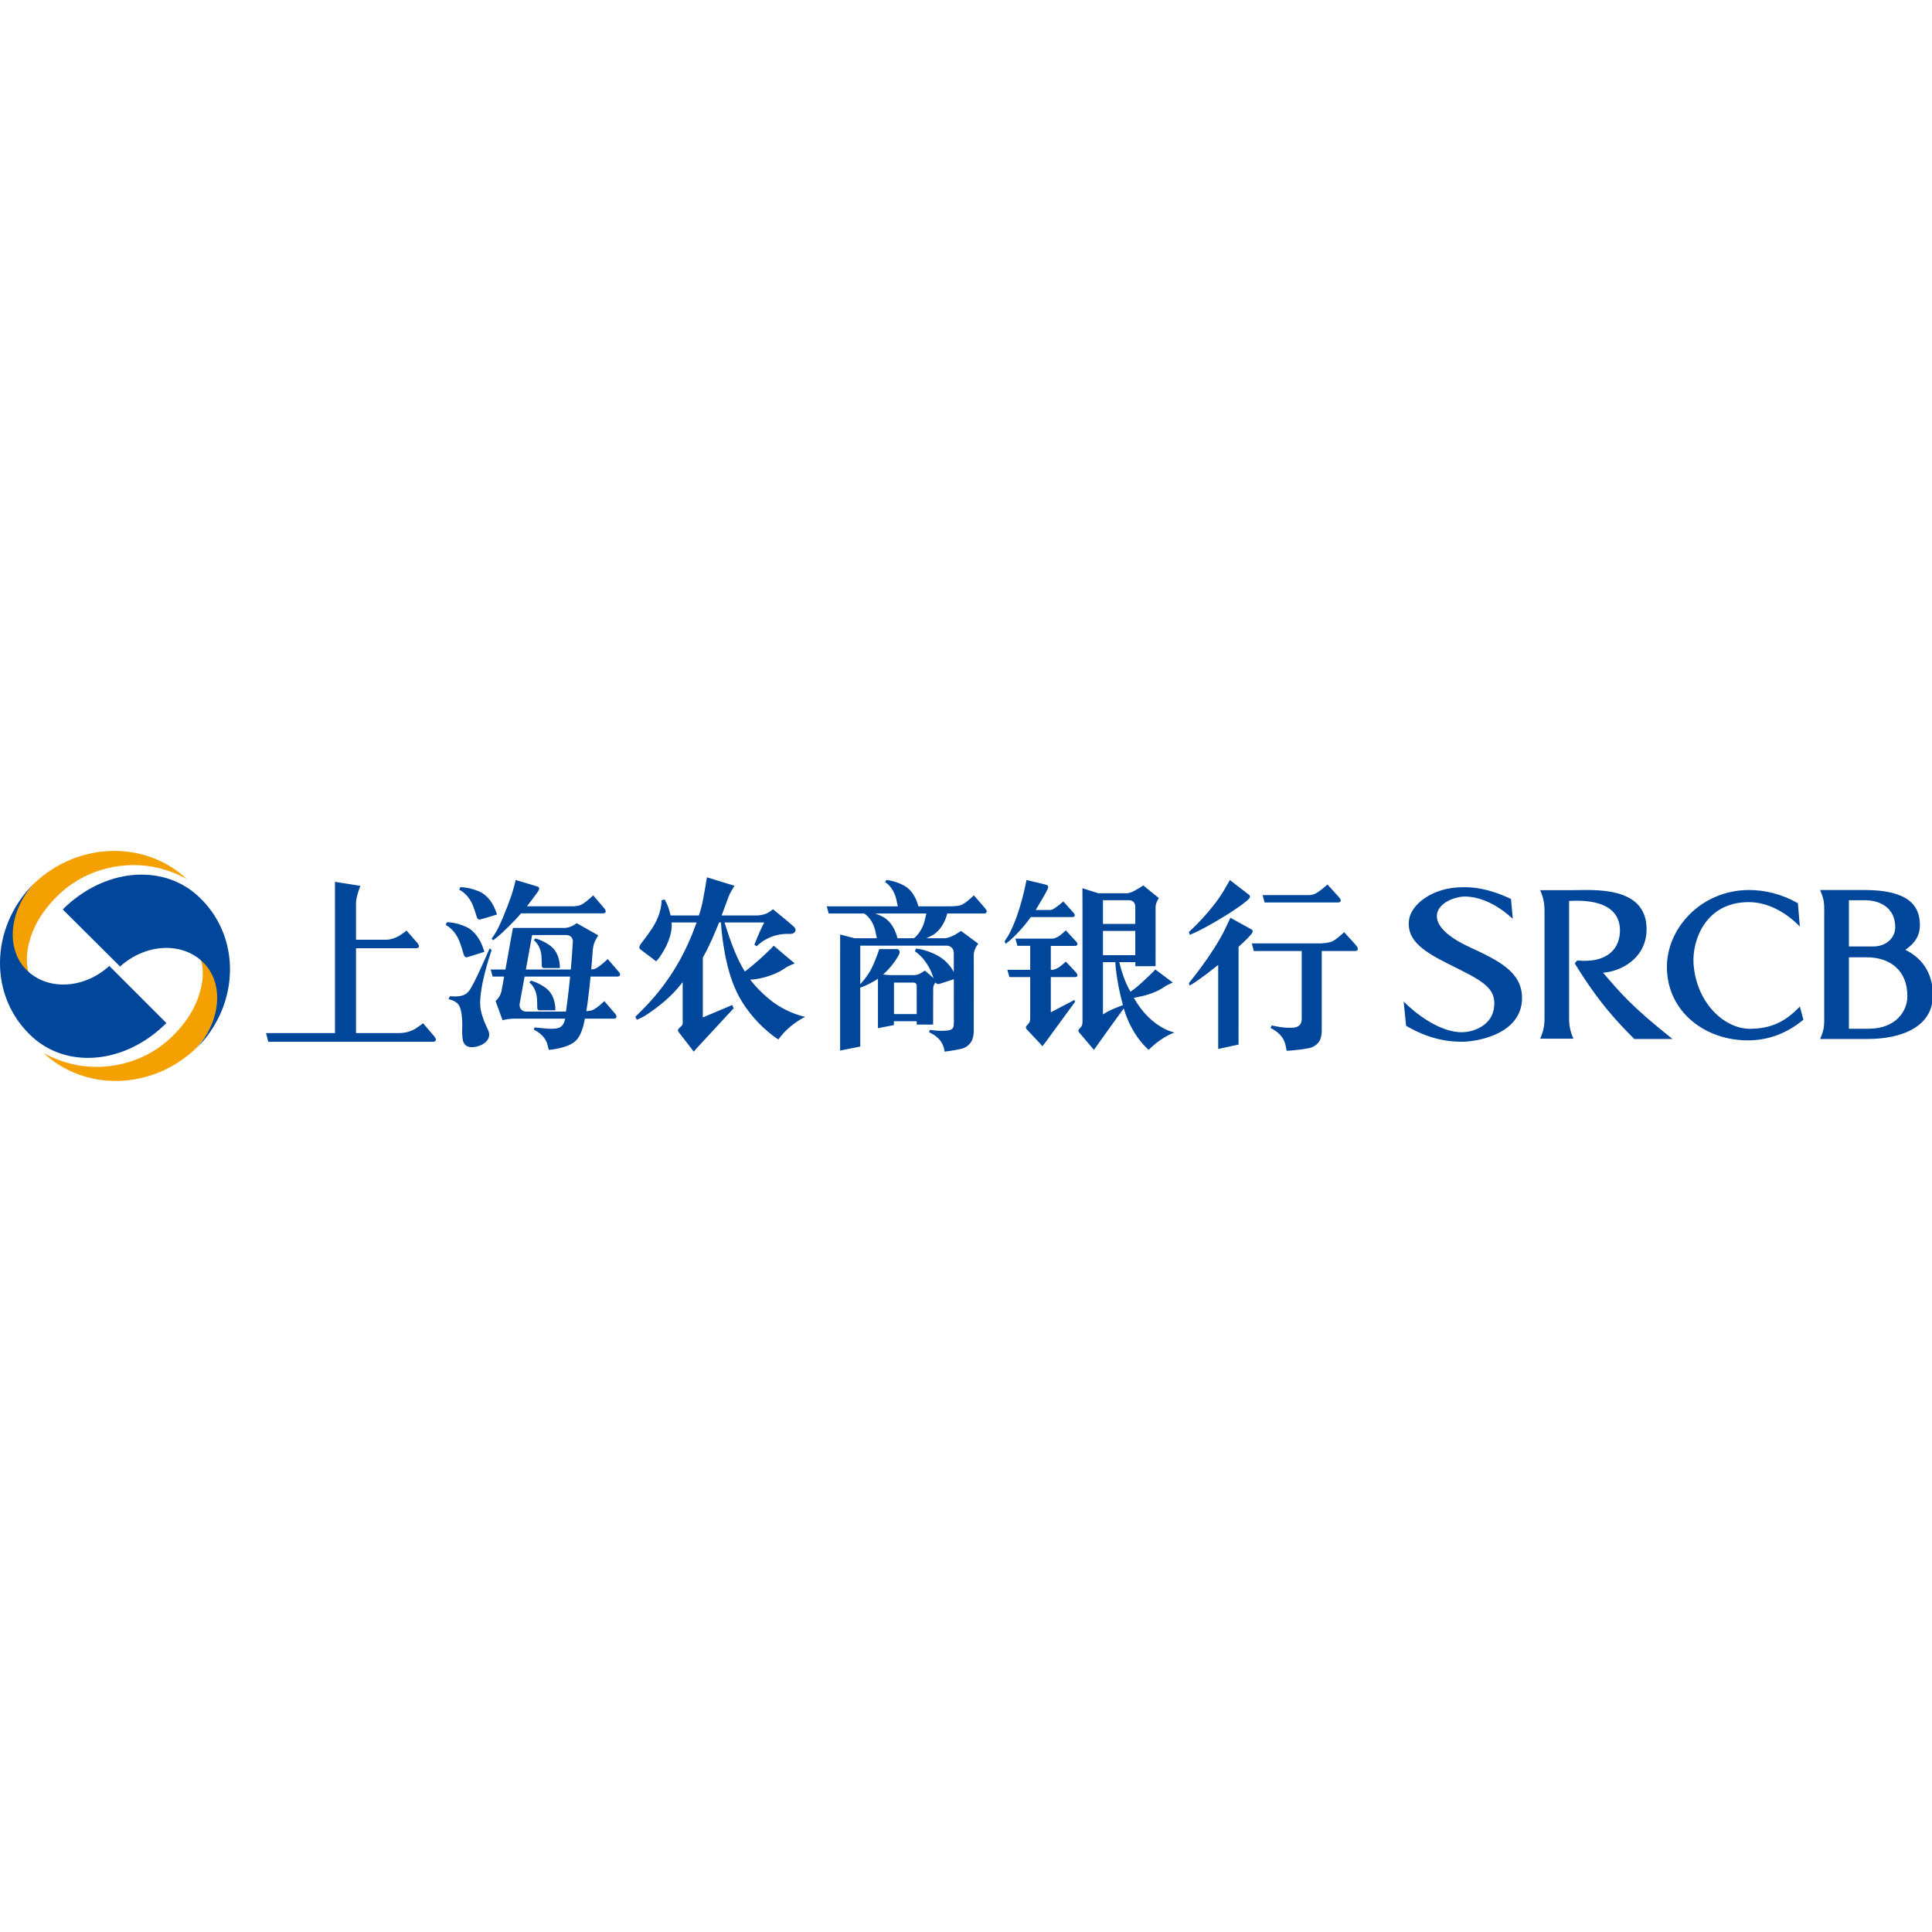
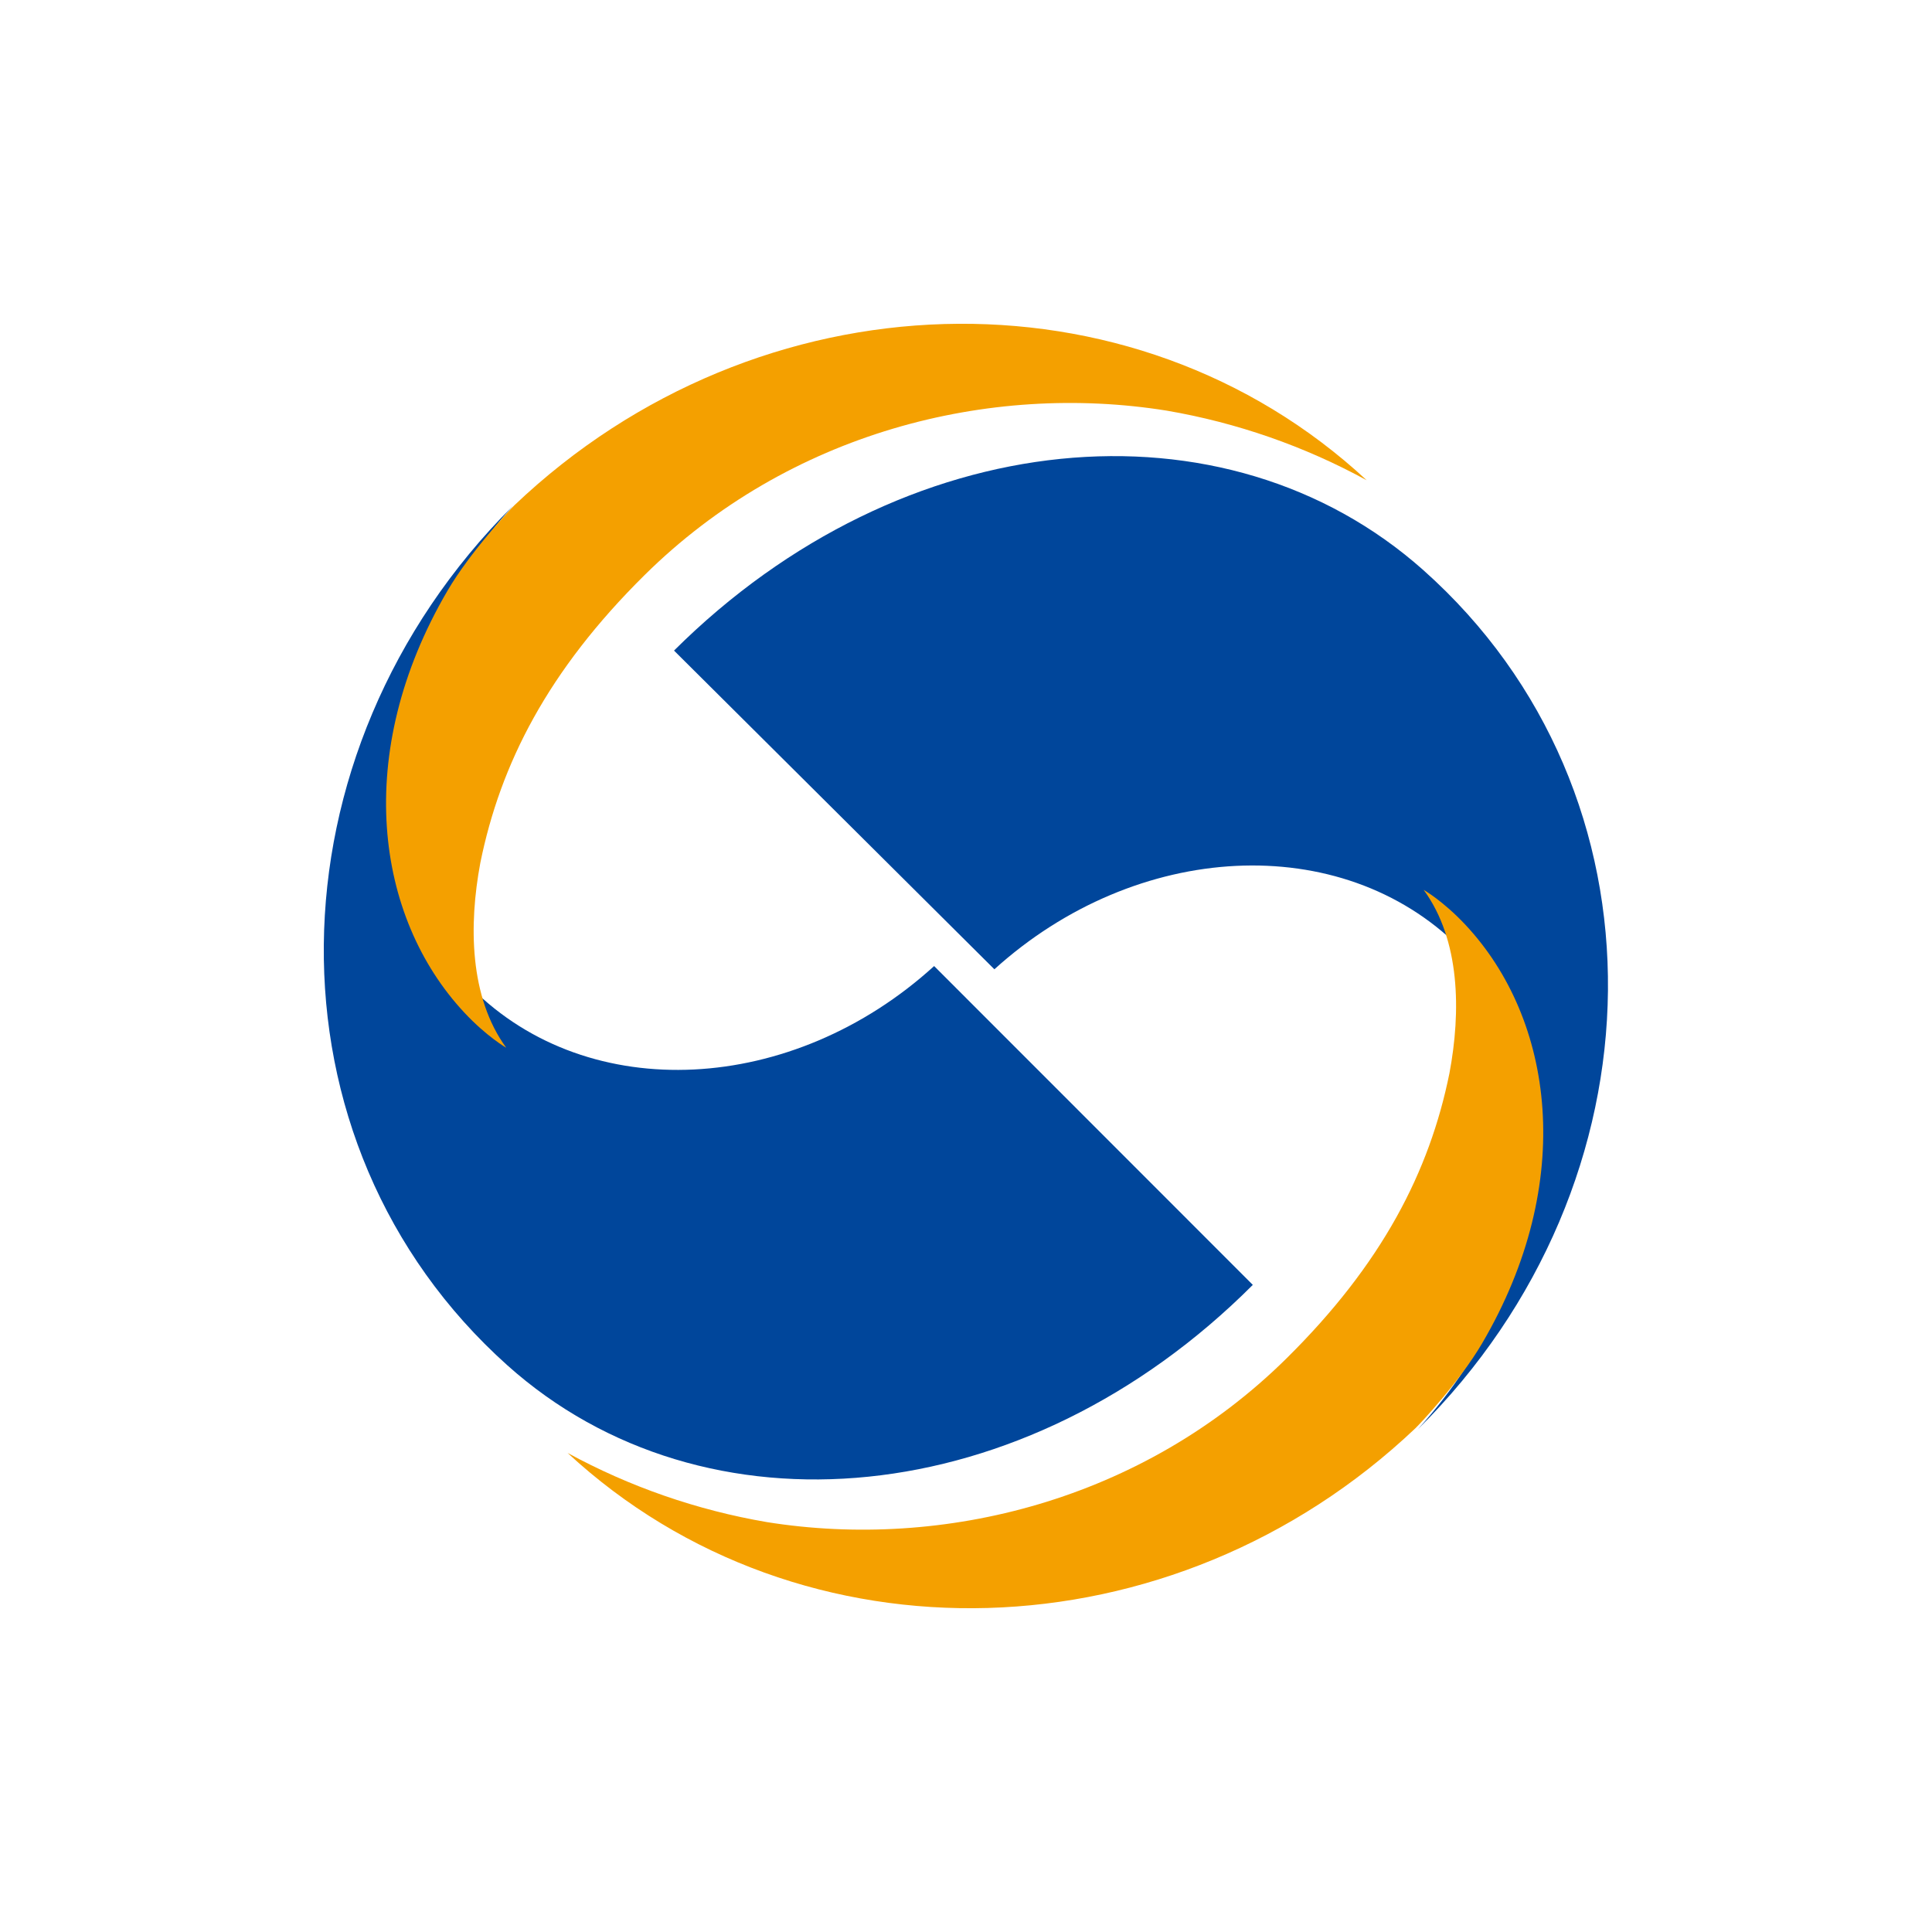
- <svg xmlns="http://www.w3.org/2000/svg" class="icon" width="128px" height="128.00px" viewBox="0 0 1024 1024" version="1.1">
-   <path d="M773.576 552.12c-1.687-0.148-13.279 0.445-28.319-8.437l-1.288-12.877s14.728 15.54 29.918 16.281c7.21 0.3 16.265-3.699 17.799-11.988 1.686-9.476-2.918-13.771-17.952-21.172-14.732-7.403-29-13.47-26.85-26.795 1.228-7.403 11.66-16.727 28.076-16.877 5.985-0.146 13.932 0.594 25.898 6.217l0.952 10.512c-12.43-11.398-23.322-12.436-28.234-11.544-13.036 2.513-20.707 14.505 5.222 26.495 15.647 7.256 27.766 13.178 27.92 26.795 0.156 20.728-27.157 23.835-33.142 23.39z m92.628-1.437c-8.389-8.47-18.529-18.742-31.544-40.065l1.246-1.559c16.418 1.614 22.778-6.621 22.711-16.093-0.05-8.014-5.26-16.71-26.97-15.453v60.317c0 3.8-0.15 7.159 2.308 12.708h-17.639c2.46-5.549 2.315-8.908 2.315-12.708v-53.16c0-3.796 0.145-7.301-2.315-12.853h16.488c10.99 0 39.917-2.78 39.917 20.65 0 15.543-13.756 22.484-23.073 23.089 9.255 10.788 15.136 17.879 36.8 35.127h-20.244z m60.818 0.734c-23.003 0.29-43.527-15.036-43.527-38.975 0-20.437 18.054-40.582 43.378-40.727 8.444 0 17.325 2.046 26.057 7.01l1.02 12.408s-11.357-12.993-27.077-12.993c-22.996 0-30.13 20.433-29.255 32.841 1.596 21.166 16.884 34.593 30.276 34.304 10.916-0.146 18.486-3.793 26.055-11.82l1.893 7.004c-8.445 7.003-18.051 10.797-28.82 10.948z m62.364-44.035h-9.427v37.868h10.44c14.901 0 20.532-9.836 20.532-17.026 0.146-13.796-9.048-20.842-21.545-20.842z m-0.436-30.237h-8.991v24.511h12.77c7.41 0 12.061-4.99 11.767-10.714-0.43-12.919-12.933-13.797-15.546-13.797z m0.981 73.538h-25.23c2.323-5.433 2.178-6.9 2.178-12.774v-53.426c0-5.871 0.145-7.192-2.178-12.768h23.375c22.963 0 29.354 7.927 29.502 18.198 0.146 6.019-2.761 10.13-7.702 13.504 5.23 2.643 13.697 8.368 14.57 22.166 1.163 19.083-17.283 25.1-34.515 25.1zM224.24 542.335s5.917 6.944 5.929 6.947c1.486 1.784 0.868 2.877-0.687 2.877h-87.304L141 547.541h36.547l-0.004-80.16 13.446 2.138-1.32 3.852c-0.433 1.597-0.972 3.47-0.972 5.222v19.488h15.834c0.474-0.017 0.958-0.048 1.434-0.09 1.934-0.265 3.922-1.032 5.52-1.928 2.049-1.28 3.999-2.831 3.999-2.831s5.777 6.605 5.771 6.612c1.423 1.716 0.834 2.727-0.663 2.727h-31.895v44.97h21.585v-0.003s0.014 0 0.029 0.003h1.227c3.043 0 5.935-0.764 8.506-2.233 2.14-1.357 4.196-2.973 4.196-2.973z m277.689-41.113h-45.986v20.395c1.604-1.648 4.777-5.306 7.01-10.49 0.898-2.086 1.786-4.417 2.4-6.079l0.662-2.007s9.427-0.025 9.427-0.013c1.124 0 1.736 1.38 1.175 2.577-1.692 3.623-5.121 7.835-8.565 10.927 1.524 0.128 3.191 0.282 3.873 0.313h12.581c1.315-0.089 2.593-0.404 3.825-1.225l1.913-1.193 1.545 1.364c0.673 0.533 1.192 0.995 1.678 1.485l1.316 1.166c-0.438-1.291-0.923-2.778-1.583-4.168-3.442-7.222-8.25-10.04-8.25-10.04l0.476-1.45s4.238 0.134 10.36 3.079c4.444 2.14 7.712 5.498 9.748 9.327l-0.007-2.222h0.01v-7.821c0-2.888-2.334-3.925-3.608-3.925z m-16.054 36.26v-9.134h-0.009v-5.865c0-1.089-0.775-1.686-1.533-1.686h-10.51v16.685h12.052z m-21.976-53.299a27.405 27.405 0 0 1 4.152 1.814c4.092 2.213 6.548 6.802 7.633 11.275h8.732c1.526-1.22 4.187-3.944 5.568-8.905a77.39 77.39 0 0 0 1.012-4.184H463.9z m52.278-9.64l5.988 6.904c1.42 1.72 0.83 2.736-0.66 2.736H502.056c-1.07 4.42-3.622 9.163-7.975 11.585a31.865 31.865 0 0 1-3.076 1.504h9.678c1.478 0 3.85-0.92 5.73-1.983l2.959-1.873 9.148 6.763s-1.782 2-2.324 4.838c-0.029 0.149-0.073 0.458-0.073 0.815l-0.006 40.698c0 1.516-0.414 3.88-1.052 5.113-0.593 1.178-2.324 3.392-5.135 4.15-3.985 0.972-9.292 1.605-9.292 1.605-0.677-6.435-5.699-9.149-8.186-10.295-0.007 0 0.355-1.223 0.355-1.223l3.809 0.4c3.72 0.234 6.266-0.1 6.961-0.363 0.763-0.283 1.373-0.803 1.637-1.37 0.24-0.568 0.352-1.183 0.357-2.54l-0.02-23.032c-0.093 0.04-0.182 0.08-0.29 0.113-4.99 1.634-6.482 2.207-7.782 2.477-0.596 0.122-1.298-0.267-1.704-0.824a6.173 6.173 0 0 0-1.135 2.586l-0.03 0.361-0.045 19.354-8.692 0.003v-1.78h-12.065l-0.027 2.053-8.445 1.649v-26.235c-0.483 0.345-0.962 0.669-1.424 0.943-3.86 2.302-6.73 3.38-7.969 3.792V554.684l-10.665 2.145s-0.004-61.53 0.016-61.524l7.58 1.967h11.852a73.968 73.968 0 0 0-0.792-3.873c-1.514-6.399-5.216-8.822-5.894-9.216h-13.148l-5.682 0.002-1.012-3.817h37.635a74.4 74.4 0 0 0-0.736-3.563c-1.672-7.05-6.01-9.282-6.01-9.282l0.7-1.094s4.254 0.185 9.427 2.976c3.998 2.163 6.43 6.591 7.552 10.963h15.12s4.708 0.148 7.182-0.547c2.467-0.698 7.11-5.279 7.11-5.279z m68.41 63.142c3.114-2.327 10.573-4.924 10.573-4.924-3.757-14-4.01-22.815-4.01-22.815h-6.562v27.74z m0-31.426h17.14v-12.855h-17.14v12.855z m0-29.124V489.7h17.14v-9.041c0-2.719-1.81-3.523-3.334-3.523h-5.73l-0.07 0.008v-0.008h-8.005z m16.359 51.736c9.115 16.187 21.572 18.386 21.572 18.386-7.879 2.89-13.67 9.189-13.67 9.189s-8.84-6.995-13.237-21.937c-3.119 4.114-15.8 21.937-15.8 21.937s-7.06-8.322-7.938-9.343c-0.685-0.804-0.172-1.537 0.71-2.38 0.206-0.198 0.662-0.75 0.81-1.094 0.436-0.998 0.354-2.209 0.354-3.416v-58.077c0-1.387-0.068-11.313-0.045-11.37l8.43 2.681h15.22c0.102 0 0.225-0.02 0.335-0.027 0.383-0.065 0.756-0.142 1.101-0.24 2.494-0.689 7.178-3.893 7.178-3.893l3.71 3.036c0.92 0.713 1.786 1.423 2.688 2.145 0.402 0.33 1.854 1.54 1.854 1.54s-1.738 2.463-1.738 4.831V499.838l-0.006 12.274-10.706-0.006v-2.16h-8.505c1.482 6.296 3.468 11.52 5.876 15.61l0.035 0.067c1.381-0.858 3.433-2.477 6.686-5.454 1.76-1.614 3.771-3.573 5.046-4.83a0.092 0.092 0 0 1 0.032-0.026l1.427-1.47 9.244 6.936s-1.701 0.7-3.331 1.566c-0.07 0.037-0.29 0.173-0.361 0.207-0.058 0.046-0.094 0.063-0.156 0.104-3.958 2.89-9.474 4.821-14.234 5.704-1.007 0.19-1.852 0.372-2.581 0.511z m74.56-50.537l-5.235 0.002-1.078-3.904h24.724c0.764-0.07 1.545-0.188 2.24-0.374 2.472-0.67 7.425-5.248 7.425-5.248s4.847 5.275 6.24 6.895c1.418 1.655 0.824 2.63-0.658 2.63H675.506z m-424.642 2.155c-2.673-7.055-7.464-8.874-7.464-8.874l0.53-1.372s4.427-0.2 10.13 2.291c4.49 1.961 7.454 6.516 8.922 10.894 0.026 0.074 0.038 0.136 0.055 0.202l0.367 1.097s-8.187 2.481-9.092 2.638c-0.876 0.15-1.366-0.56-1.608-1.356-0.444-1.48-1.11-3.598-1.84-5.52z m-6.974 19.429c-2.735-7.64-7.634-9.613-7.634-9.613l0.542-1.487s4.529-0.213 10.358 2.48c4.553 2.11 7.569 6.98 9.086 11.69l0.494 1.507s-8.37 2.702-9.323 2.872c-0.896 0.162-1.396-0.606-1.643-1.47-0.452-1.6-1.135-3.9-1.88-5.98z m59.735-0.84c0.004-0.073-0.004-0.173 0-0.244-0.007-0.103-0.004-0.175-0.018-0.272-0.302-2.19-1.86-2.803-2.955-2.954-0.06-0.009-0.12-0.012-0.177-0.018l-0.19-0.004h-18.248l-3.304 18.273h23.794c0.575-6.026 0.875-11.436 1.098-14.78z m-3.646 37.08c1.356-9.715 1.929-15.915 2.202-18.547h-24.133l-2.632 14.523c-0.303 1.726 0.85 3.99 3.389 4.024h21.174z m22.124-27.844l6.092 7.052c0.97 1.34 0.3 2.245-1.06 2.245h-14.123c-0.72 7.502-1.295 11.472-1.581 13.865l-0.662 4.463c0.79-0.075 2.078-0.2 2.765-0.392 2.52-0.704 6.75-4.94 6.75-4.94s5.642 6.528 5.637 6.53c1.447 1.746 0.846 2.774-0.671 2.774h-15.243c-1.97 10.914-5.557 12.334-7.026 13.293-4.595 2.71-12.093 3.242-12.093 3.242s-0.71-2.837-0.951-3.568c-1.861-5.001-6.99-7.104-6.99-7.104l0.36-1.215 5.605 0.539c3.483 0.375 6.496 0.23 8.018-0.676 2.236-1.278 2.584-4.51 2.584-4.51h-27.51l0.002-0.012s-3.652 0.166-5.624 0.873l-3.723-10.216s2.67-2.195 3.202-5.584c-0.002-0.006 1.338-7.362 1.338-7.362h-6.093l-1.036-3.752h7.81l3.979-22.026h27.597c3.555-0.24 6.194-2.543 6.194-2.543l11.425 6.446s-1.847 2.866-2.412 5.02c-0.196 0.737-0.417 1.971-0.455 2.548 0 0-0.835 10.55-0.824 10.55a15.425 15.425 0 0 0 1.638-0.25c2.557-0.854 7.081-5.29 7.081-5.29z m-25.414 3.1l0.002 0.044c0.046 0.429 0.052 1.646 0.052 1.646h-8.565c-0.807-0.073-1.047-0.752-1.047-1.455 0.007-1.288-0.013-3.134-0.137-4.817-0.447-6.079-4.063-8.519-4.063-8.519l0.82-0.926s3.815 0.817 8.022 3.954c3.212 2.397 4.643 6.385 4.915 10.073h0.001z m-12.078 17.806c-0.445-6.08-4.061-8.518-4.061-8.518l0.819-0.93s3.815 0.82 8.022 3.957c3.213 2.398 4.643 6.384 4.916 10.073l0.001-0.002 0.001 0.043c0.048 0.43 0.053 1.646 0.053 1.646h-8.565c-0.808-0.07-1.048-0.752-1.048-1.454 0.008-1.287-0.013-3.134-0.138-4.815z m261.757-43.163c-4.651 6.485-10.464 12.303-13.447 14.188l-0.42-1.414 1.943-2.993c6.536-11.741 9.606-29.41 9.606-29.41s10.034 2.337 10.708 2.607c0.877 0.35 0.957 1.09 0.642 1.931-1.364 2.937-4.26 7.664-6.482 11.364h7.524c0.42 0 0.93-0.13 1.477-0.335 2.508-1.357 5.671-4.21 5.671-4.21s5.36 5.926 5.358 5.926c0.245 0.284 0.402 0.543 0.519 0.78l0.037 0.044-0.013 0.002c0.448 0.965-0.079 1.52-1.12 1.52h-22.003z m23.407 15.285H556.95v12.689h0.824c0.963 0 2.387-0.621 3.712-1.482 1.82-1.356 3.422-2.889 3.422-2.889s4.217 4.356 5.449 5.827c1.261 1.501 0.74 2.382-0.582 2.382H556.95v18.67c3.556-1.895 11.419-5.988 12.52-6.556l0.318 1.012c-0.049 0.097-0.111 0.198-0.203 0.308 0 0-14.592 20.009-15.582 21.294-0.069 0.094-1.53 1.943-1.53 1.943l-1.446-1.697c-0.027-0.026-0.058-0.048-0.083-0.075-0.95-0.968-6.825-7.285-6.825-7.285-0.753-0.977-0.298-1.547 0.735-2.622 0.869-0.908 1.177-1.545 1.177-3.44v-21.552h-6.951l-4.104-0.004-1.046-3.834h12.1v-12.733h-6.803l-1.02-3.793h19.567c0.988 0 2.457-0.65 3.805-1.542 1.779-1.356 3.33-2.863 3.33-2.863l5.67 6.155c0.978 1.144 0.425 2.087-0.804 2.087z m-315.204 32.062c0.434 5.47 4.158 12.546 4.158 12.546 2.743 6.15-5.223 9.69-9.906 8.976-1.156-0.19-2.802-0.982-3.388-3.167-0.73-2.907-0.437-6.918-0.437-6.918 0.055-1.626 0.205-9.68-2.111-12.538-1.005-1.243-2.536-1.89-3.236-2.148-0.673-0.288-1.966-0.614-1.966-0.614l0.803-1.516 2.588 0.125c3.914 0.003 6.107-1.077 7.54-2.976 2.895-3.848 10.2-20.87 10.902-22.548-0.018-0.019 1.012 0.942 1.028 0.946-1.329 3.913-6.716 20.473-5.975 29.832z m143.246-13.92c3.364 4.269 7.284 8.091 11.675 11.476 8.542 6.357 17.275 7.996 17.275 7.996s-8.306 3.742-14.219 11.986c0 0.022-9.264-5.652-17.144-16.828-2.457-3.38-4.472-7.06-6.13-11.009-6.242-14.804-7.147-34.184-7.147-34.184h-0.987c-2.3 5.637-5.077 12.37-8.341 18.091l-0.282 0.465v31.775l15.52-6.542c0.027-0.008 0.041-0.008 0.066-0.017l0.747 1.737-19.129 20.656-1.422 1.62h-0.003l-0.575 0.692-8.093-10.471c-0.909-1.205 0.316-1.921 1.646-3.201 0.77-0.735 0.556-1.847 0.556-3.186v-19.98c-6.197 8.114-13.068 13.16-19.143 17.296-1.784 1.212-3.993 2.19-5.161 2.628l-0.775-1.559c0.536-0.53 2.038-2.012 3.82-3.807 15.423-15.534 23.443-31.598 28.651-46.197H355.96v0.008c0.582 6.294-2.755 13.49-6.823 19.036-0.2 0.274-0.387 0.483-0.563 0.649l-0.794 0.91s-8.546-6.525-8.57-6.501c-0.72-0.73-0.218-1.883 0.54-2.862 1.408-1.824 3.402-4.468 5.136-6.98 6.365-9.245 5.7-15.97 5.7-15.97l1.63-0.49s2.072 2.926 3.196 8.495h15.019c0.55-1.71 0.996-3.202 1.318-4.452 0.889-3.066 2.945-15.764 2.945-15.764l14.589 4.482s-2.02 3.342-2.263 3.857c-0.243 0.514-0.533 1.106-0.801 1.807-1.451 3.825-2.501 6.746-3.745 10.07h18.063c4.034 0 6.21-1.224 7.24-1.862 1.118-0.758 1.919-1.436 1.919-1.436s10.488 8.533 11.31 9.48c0.815 0.95 0.868 1.868 0.146 2.755-0.442 0.496-1.397 0.848-2.364 0.855-11.299-0.638-17.72 6.544-17.72 6.544l-1.24-0.856s2.889-7.481 5.262-11.775h-21.066c3.491 11.32 6.738 19.562 10.756 25.997 2.236-1.593 4.83-3.833 7.75-6.395 2.12-1.861 4.304-3.98 5.803-5.47a6.68 6.68 0 0 1 0.3-0.277l1.414-1.54 2.965 2.496a213.077 213.077 0 0 1 4.762 4.007l3.457 2.906s-2.613 0.91-4.266 1.924c-0.044 0.034-0.365 0.228-0.503 0.328-4.456 3.247-10.608 5.245-15.796 6.063-1.069 0.168-2.077 0.228-3.036 0.246l0.188 0.278z m233.504-24.291c-0.29 0.147-0.713 0.289-0.713 0.289l-0.47-1.499s12.07-10.827 18.862-22.55l2.857-5.004 10.127 7.821c0.242 0.216 0.72 0.568 0.472 1.351-0.047 0.148-0.173 0.367-0.363 0.602-2.353 2.884-16.007 11.796-27.535 17.547l-3.237 1.443z m32.612-1.365c-0.021 0.15-0.114 0.383-0.27 0.64-0.82 1.352-3.537 4.098-7.204 7.365v38.792l-0.003 13.026-10.787 2.318 0.001-44.503c-4.629 3.645-8.301 6.445-12.024 8.977 0 0-1.775 1.2-3.091 1.915l-0.416-1.28c0.042-0.154 12.622-15.204 19.09-28.46l2.917-6.185s2.704 1.498 5.345 2.967l5.783 3.184c0.268 0.174 0.791 0.444 0.66 1.244z m-403.387 3.738l1.324-1.93c1.353-1.963 2.924-5.115 4.73-9.417 1.806-4.324 3.238-8.05 4.295-11.165 1.075-3.17 1.8-6.168 2.058-7.054 0.006-0.02 0.01-0.039 0.018-0.058l0.346-1.513s10.393 3.036 11.564 3.459c1.204 0.433 1.278 1.305-0.196 3.297-0.11 0.148-0.667 0.898-0.849 1.148a182.113 182.113 0 0 1-4.554 6.025h24.78c1.044-0.072 2.168-0.206 3.1-0.467 2.519-0.703 7.245-5.338 7.245-5.338s5.094 5.926 5.803 6.78c0.124 0.15 0.225 0.287 0.32 0.424l0.103 0.12-0.02 0.003c0.896 1.403 0.278 2.22-1.071 2.22H276.159l-0.083 0.094c-3.378 4.06-10.203 10.603-11.818 11.877l-2.8 2.269-0.912-0.774z m458.27 3.61c1.51 1.814 0.886 2.884-0.694 2.884h-17.569v42.029c0 2.087-0.313 3.847-0.98 5.27-0.657 1.406-2.615 3.534-5.815 4.2-3.274 0.665-10.673 1.465-11.735 1.352a0.078 0.078 0 0 1-0.048-0.037c-0.028 0.012-0.047 0.022-0.047 0.022s-0.51-3.351-1.053-4.526c-1.775-5.09-7.417-7.478-7.417-7.478l0.5-1.372 4.734 0.86c4.32 0.638 7.555 0.335 8.36 0.013 1.34-0.538 2.886-1.301 2.886-4.573v-35.76h-20.46l-4.916 0.012-1.084-4.062h36.848c1.342-0.075 3.301-0.27 5.025-0.751 2.484-0.696 7.06-5.206 7.06-5.206l2.735 3.007a76.074 76.074 0 0 1 3.67 4.117z" fill="#00469B" />
-   <path d="M23.146 558.189a60.989 60.989 0 0 0 18.889 6.558v0.001c16.797 2.689 35.693-2.057 49.32-15.504 9.118-8.996 13.609-17.772 15.498-27.092 1.101-5.845 1.038-12.651-2.445-17.415 0 0 1.836 1.042 3.969 3.32 8.383 8.96 10.575 24.394 1.577 39.73-2.15 3.667-5.932 7.679-6.32 8.046-23.049 21.873-58.343 22.861-80.488 2.356z m75.856-92.334a61.084 61.084 0 0 0-18.987-6.61h-0.001c-16.882-2.709-35.874 2.069-49.573 15.621-9.166 9.065-13.677 17.915-15.58 27.305-1.104 5.89-1.041 12.754 2.459 17.552 0 0-1.844-1.048-3.988-3.348-8.428-9.029-10.63-24.584-1.585-40.04 2.161-3.695 5.96-7.736 6.35-8.109 23.17-22.042 58.644-23.038 80.905-2.37z" fill="#F4A000" />
-   <path d="M107.805 510.194c-11.237-11.18-30.653-10.135-44.147 2.082l-30.411-30.254c21.745-21.634 52.359-24.353 71.141-7.627 23.759 21.159 23.12 58.103-0.525 81.536 13.227-14.562 15.114-34.627 3.942-45.737z m-93.781 3.86c11.179 11.182 30.491 10.136 43.914-2.085l30.251 30.265c-21.632 21.646-52.083 24.365-70.765 7.632-23.633-21.167-22.997-58.128 0.521-81.57-13.157 14.57-15.034 34.638-3.921 45.759z" fill="#00469B" />
+ <svg xmlns="http://www.w3.org/2000/svg" viewBox="-30.735 420.265 183.374 183.397">
+   <defs>
+     <clipPath id="c">
+       <rect x="-30.735" y="420.265" width="183.374" height="183.397" />
+     </clipPath>
+   </defs>
+   <g clip-path="url(#c)">
+     <path d="M107.805 510.194c-11.237-11.18-30.653-10.135-44.147 2.082l-30.411-30.254c21.745-21.634 52.359-24.353 71.141-7.627 23.759 21.159 23.12 58.103-0.525 81.536 13.227-14.562 15.114-34.627 3.942-45.737z m-93.781 3.86c11.179 11.182 30.491 10.136 43.914-2.085l30.251 30.265c-21.632 21.646-52.083 24.365-70.765 7.632-23.633-21.167-22.997-58.128 0.521-81.57-13.157 14.57-15.034 34.638-3.921 45.759z" fill="#00469B" />
+     <path d="M23.146 558.189a60.989 60.989 0 0 0 18.889 6.558v0.001c16.797 2.689 35.693-2.057 49.32-15.504 9.118-8.996 13.609-17.772 15.498-27.092 1.101-5.845 1.038-12.651-2.445-17.415 0 0 1.836 1.042 3.969 3.32 8.383 8.96 10.575 24.394 1.577 39.73-2.15 3.667-5.932 7.679-6.32 8.046-23.049 21.873-58.343 22.861-80.488 2.356z m75.856-92.334a61.084 61.084 0 0 0-18.987-6.61h-0.001c-16.882-2.709-35.874 2.069-49.573 15.621-9.166 9.065-13.677 17.915-15.58 27.305-1.104 5.89-1.041 12.754 2.459 17.552 0 0-1.844-1.048-3.988-3.348-8.428-9.029-10.63-24.584-1.585-40.04 2.161-3.695 5.96-7.736 6.35-8.109 23.17-22.042 58.644-23.038 80.905-2.37z" fill="#F4A000" />
+   </g>
</svg>
